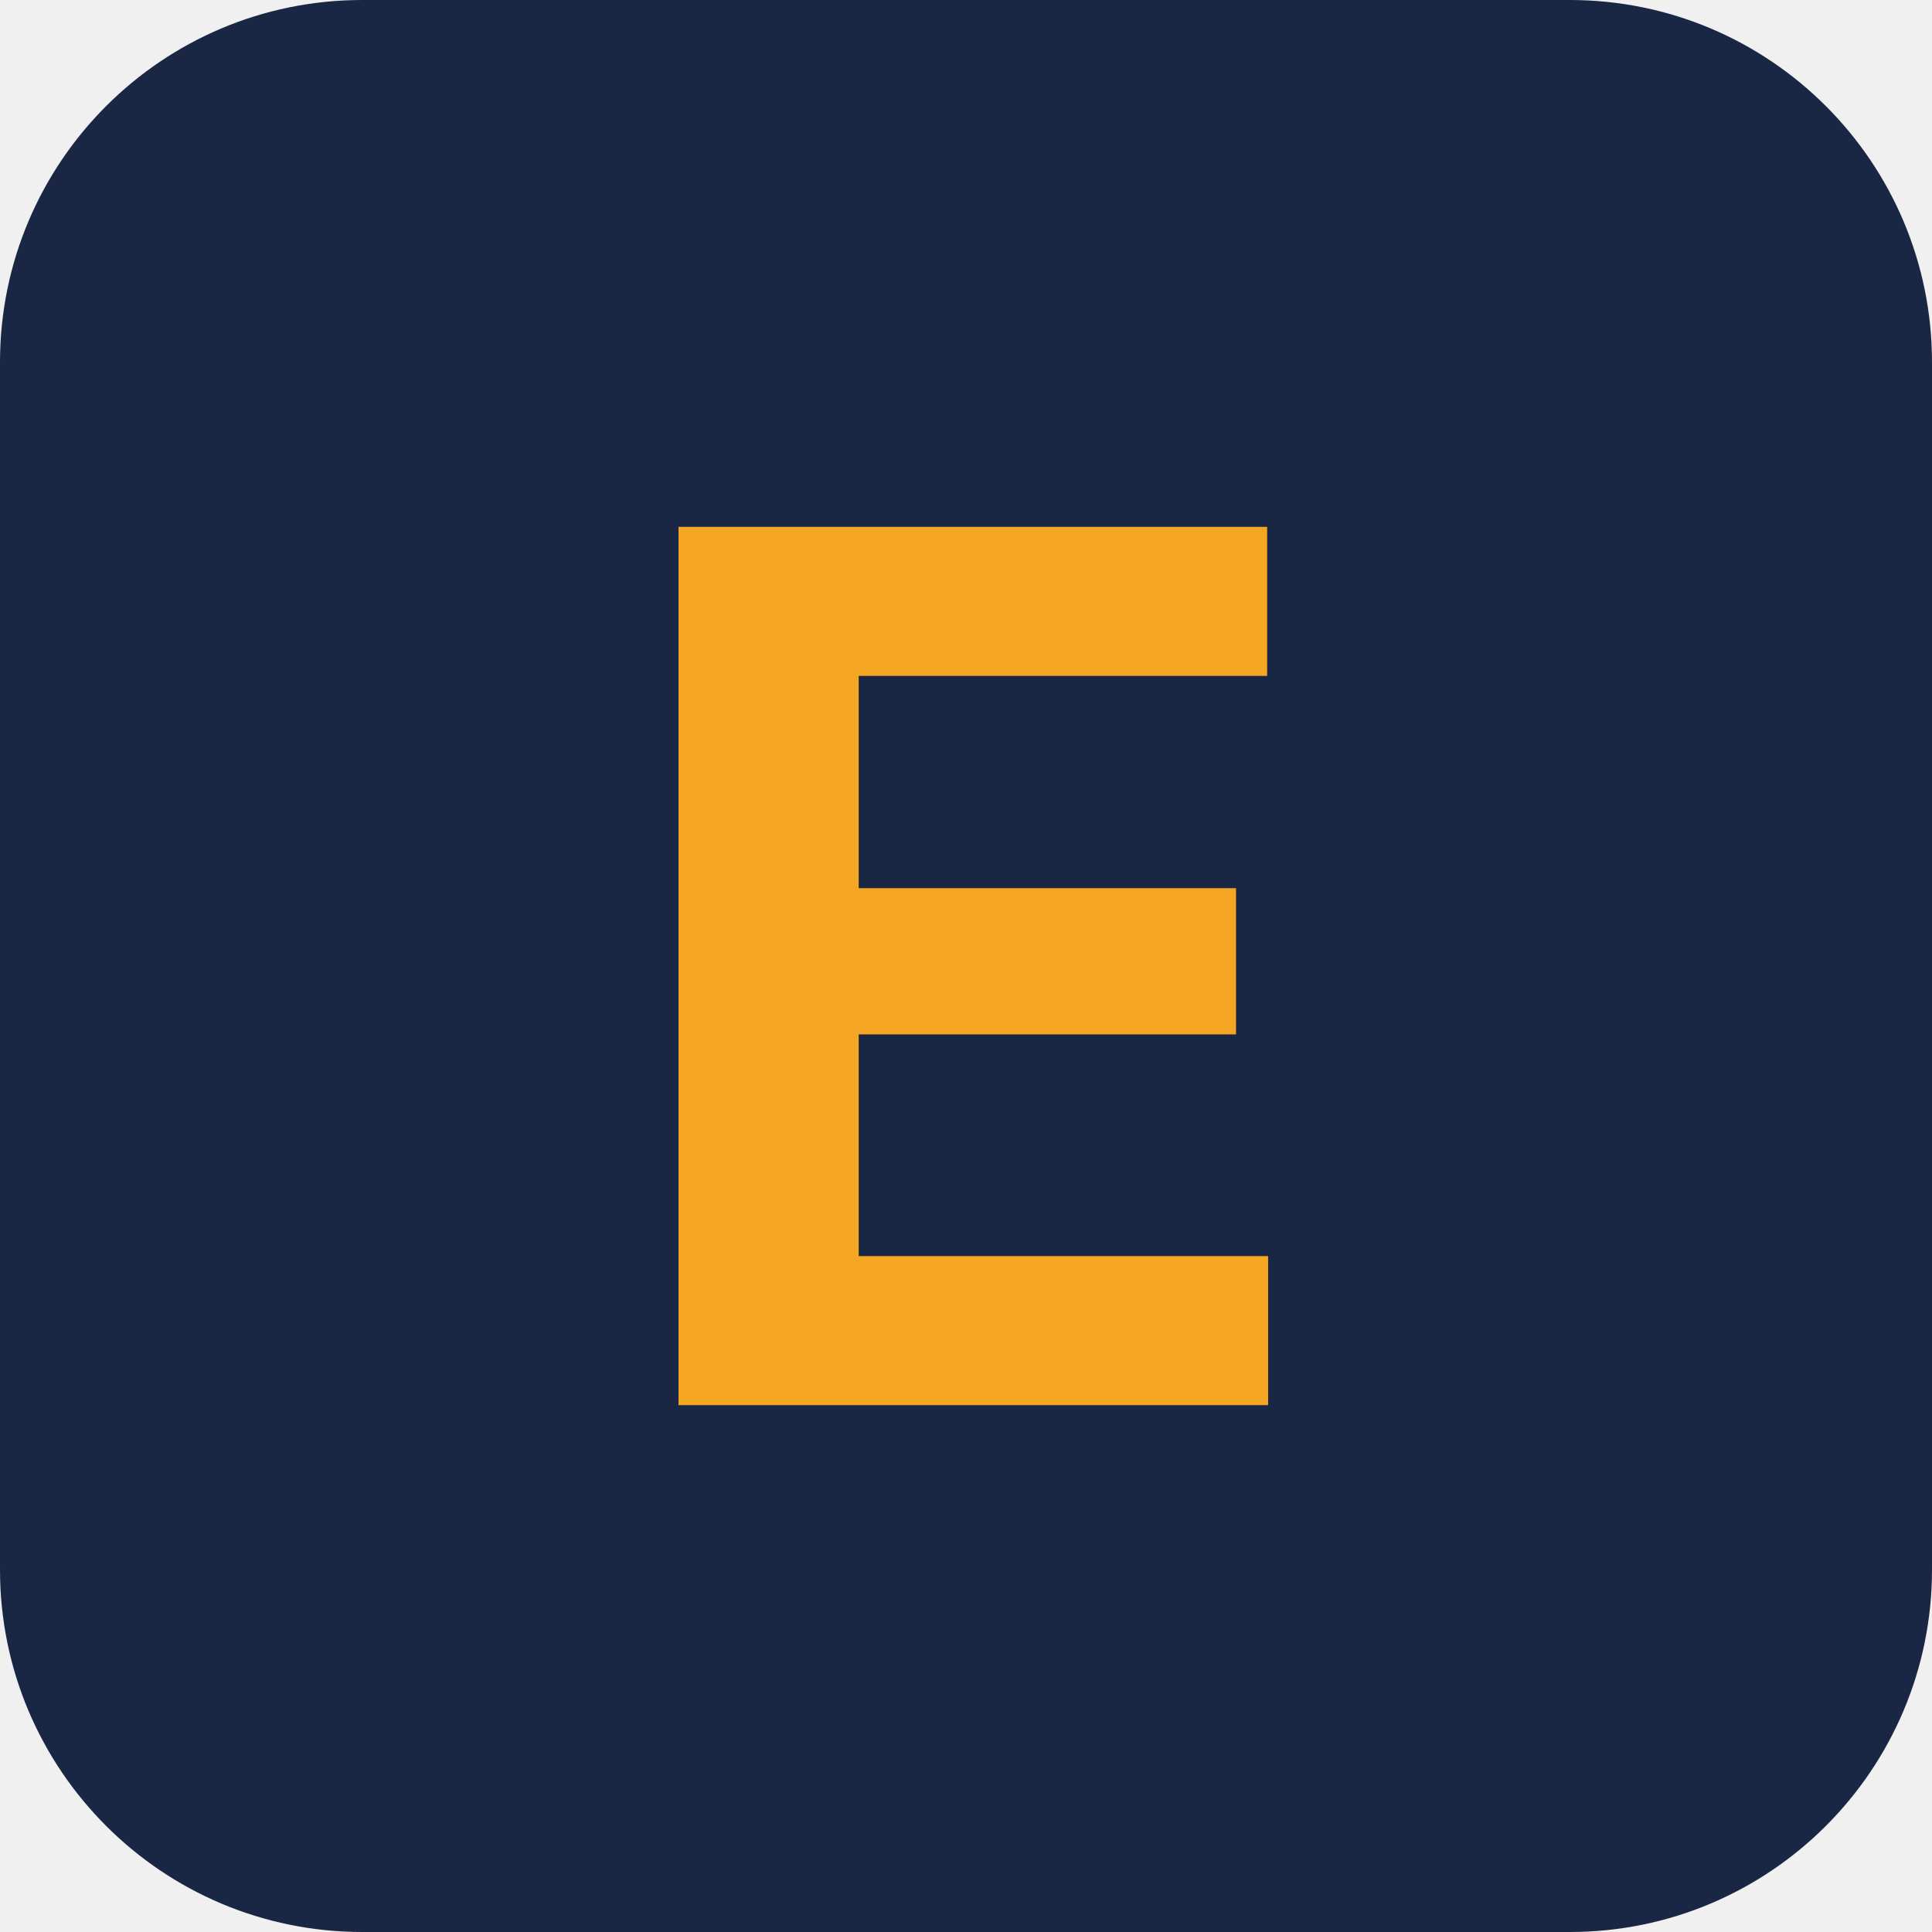
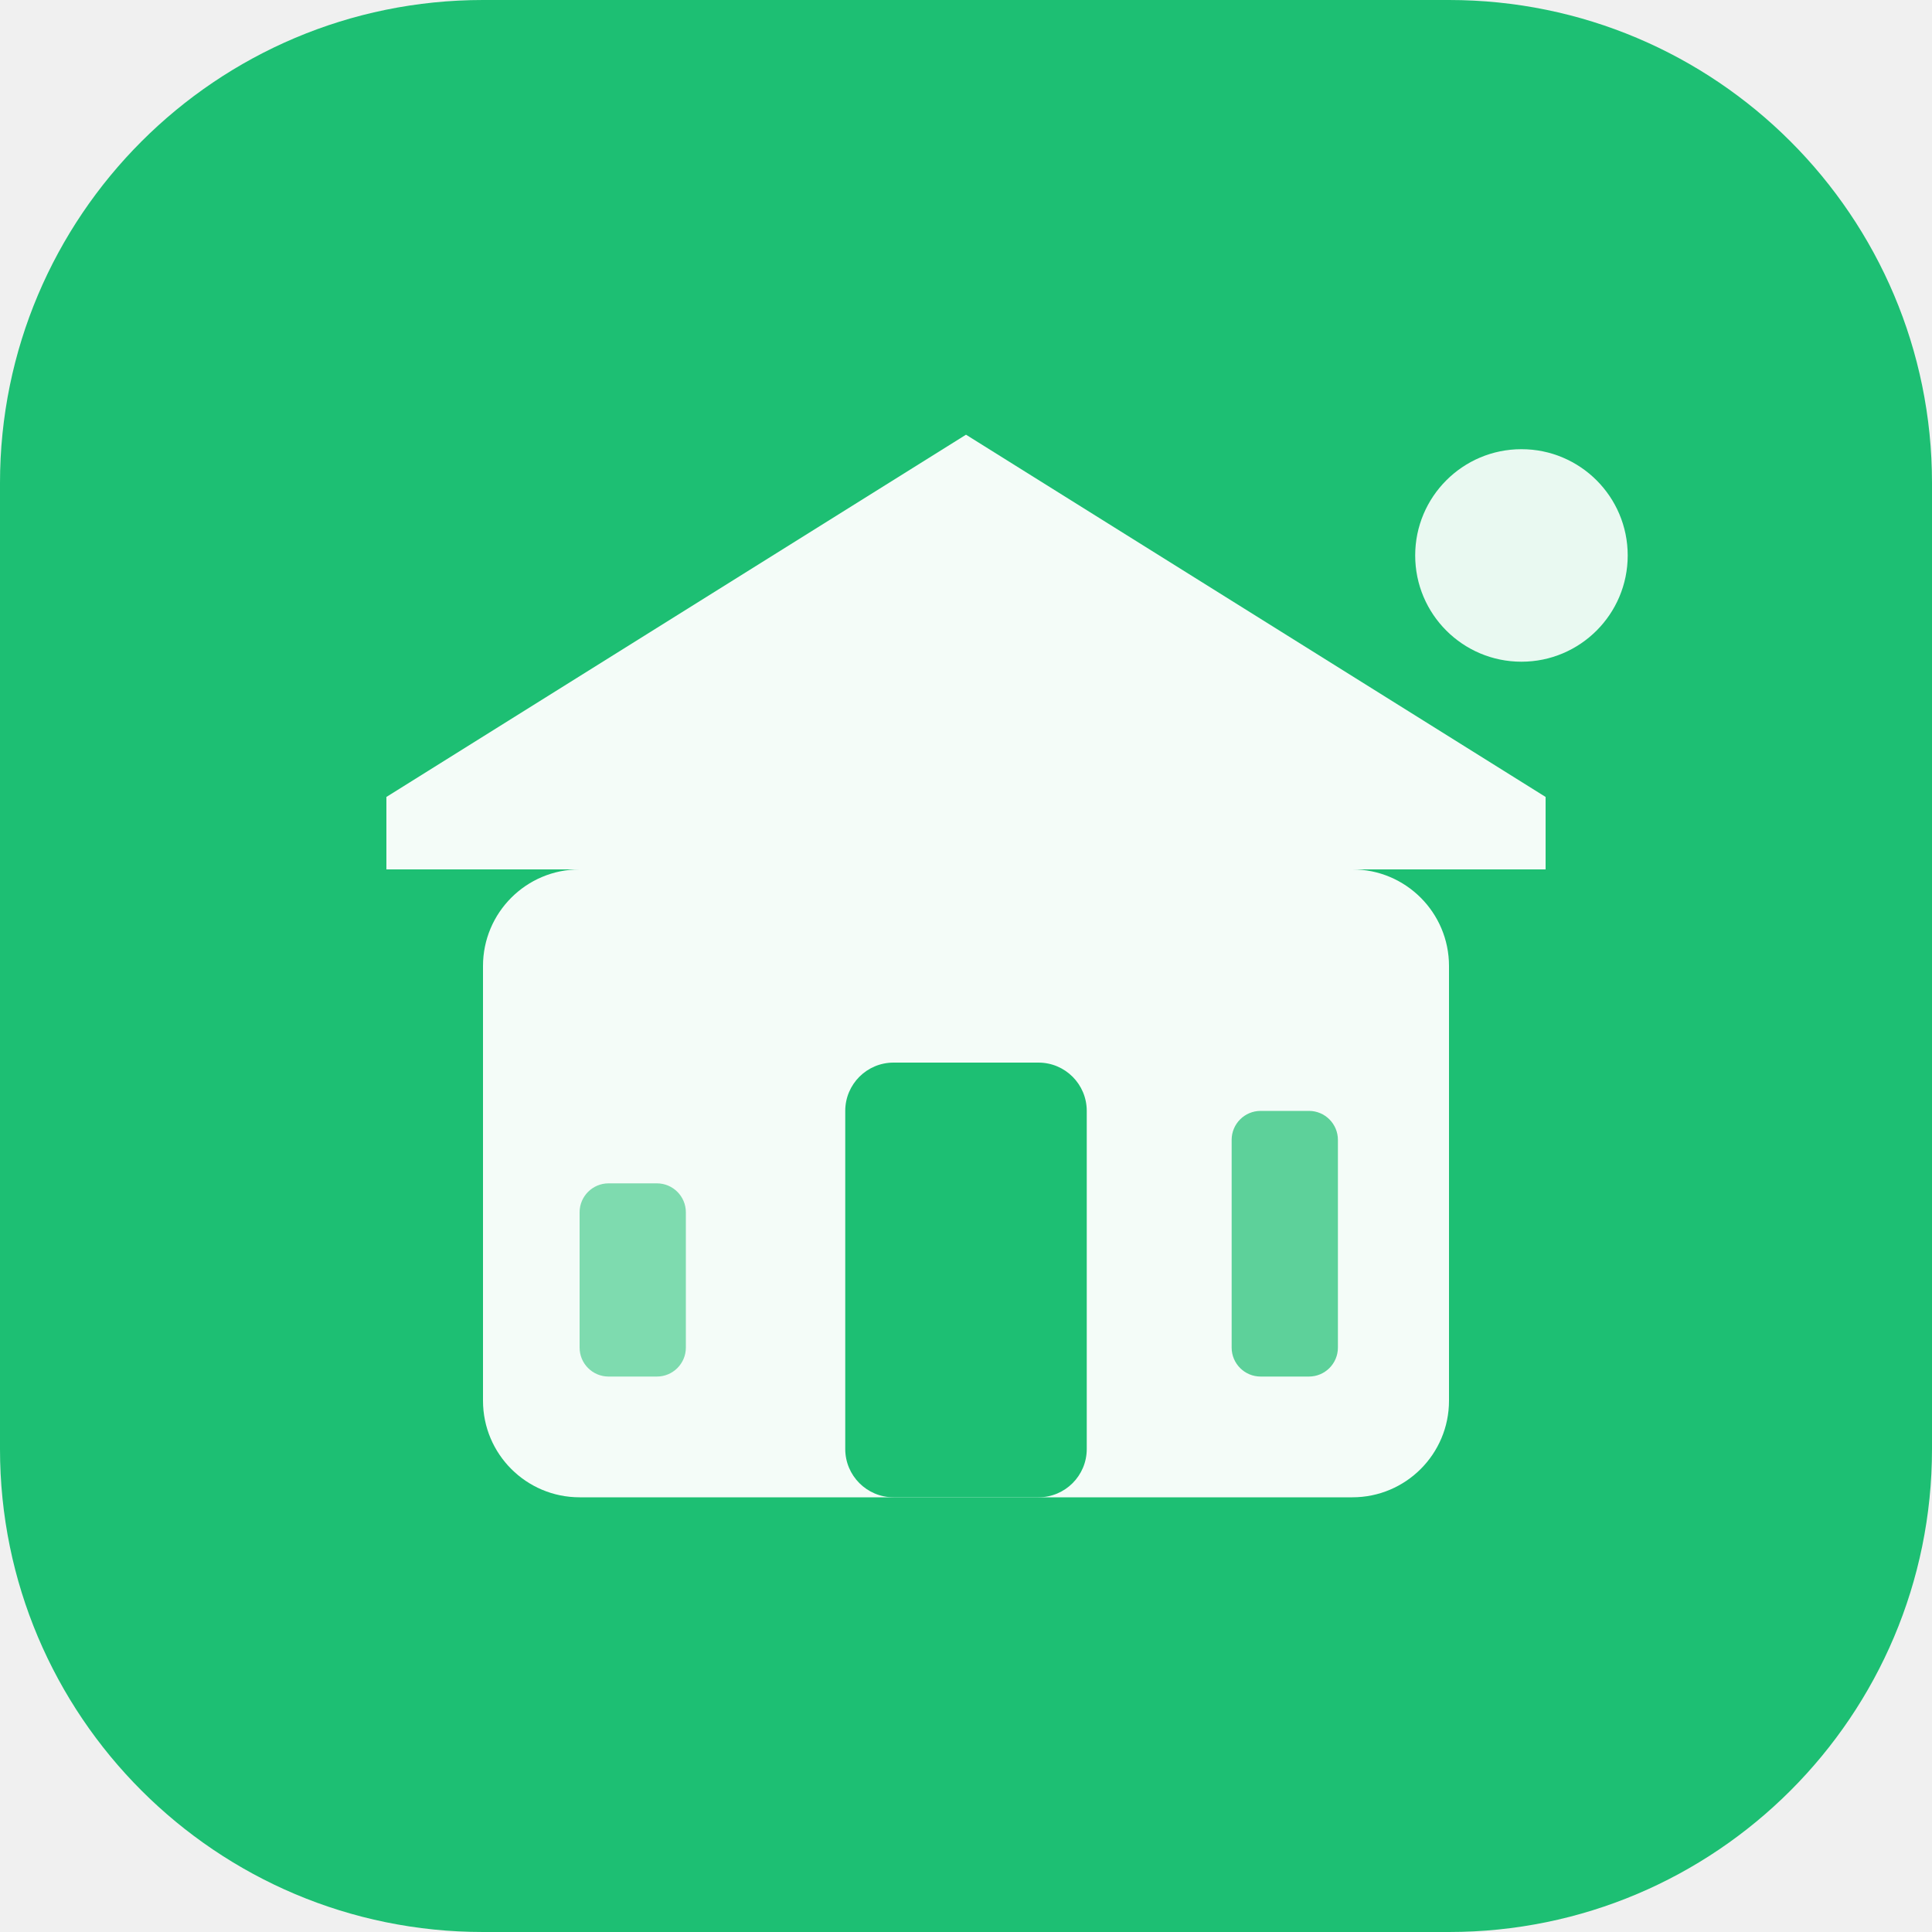
- <svg xmlns="http://www.w3.org/2000/svg" viewBox="0 0 32 32">
-   <rect width="32" height="32" rx="6" fill="#1a2744" />
-   <text x="50%" y="50%" dominant-baseline="central" text-anchor="middle" fill="#f5a623" font-family="Inter, sans-serif" font-weight="700" font-size="20">E</text>
+ <svg xmlns="http://www.w3.org/2000/svg" viewBox="0 0 40 40" fill="none">
+   <rect width="40" height="40" rx="10" fill="#1DBF73" />
+   <path d="M8 16.5L20 9l12 7.5V18H8v-1.5Z" fill="white" fill-opacity="0.95" />
+   <rect x="10" y="18" width="20" height="13" rx="2" fill="white" fill-opacity="0.95" />
+   <rect x="17.5" y="22" width="5" height="9" rx="1" fill="#1DBF73" />
+   <rect x="12" y="24.5" width="2.2" height="4" rx="0.6" fill="#1DBF73" fill-opacity="0.55" />
+   <rect x="25.5" y="23" width="2.2" height="5.5" rx="0.6" fill="#1DBF73" fill-opacity="0.7" />
+   <circle cx="31.5" cy="11.5" r="2.2" fill="white" fill-opacity="0.9" />
</svg>
